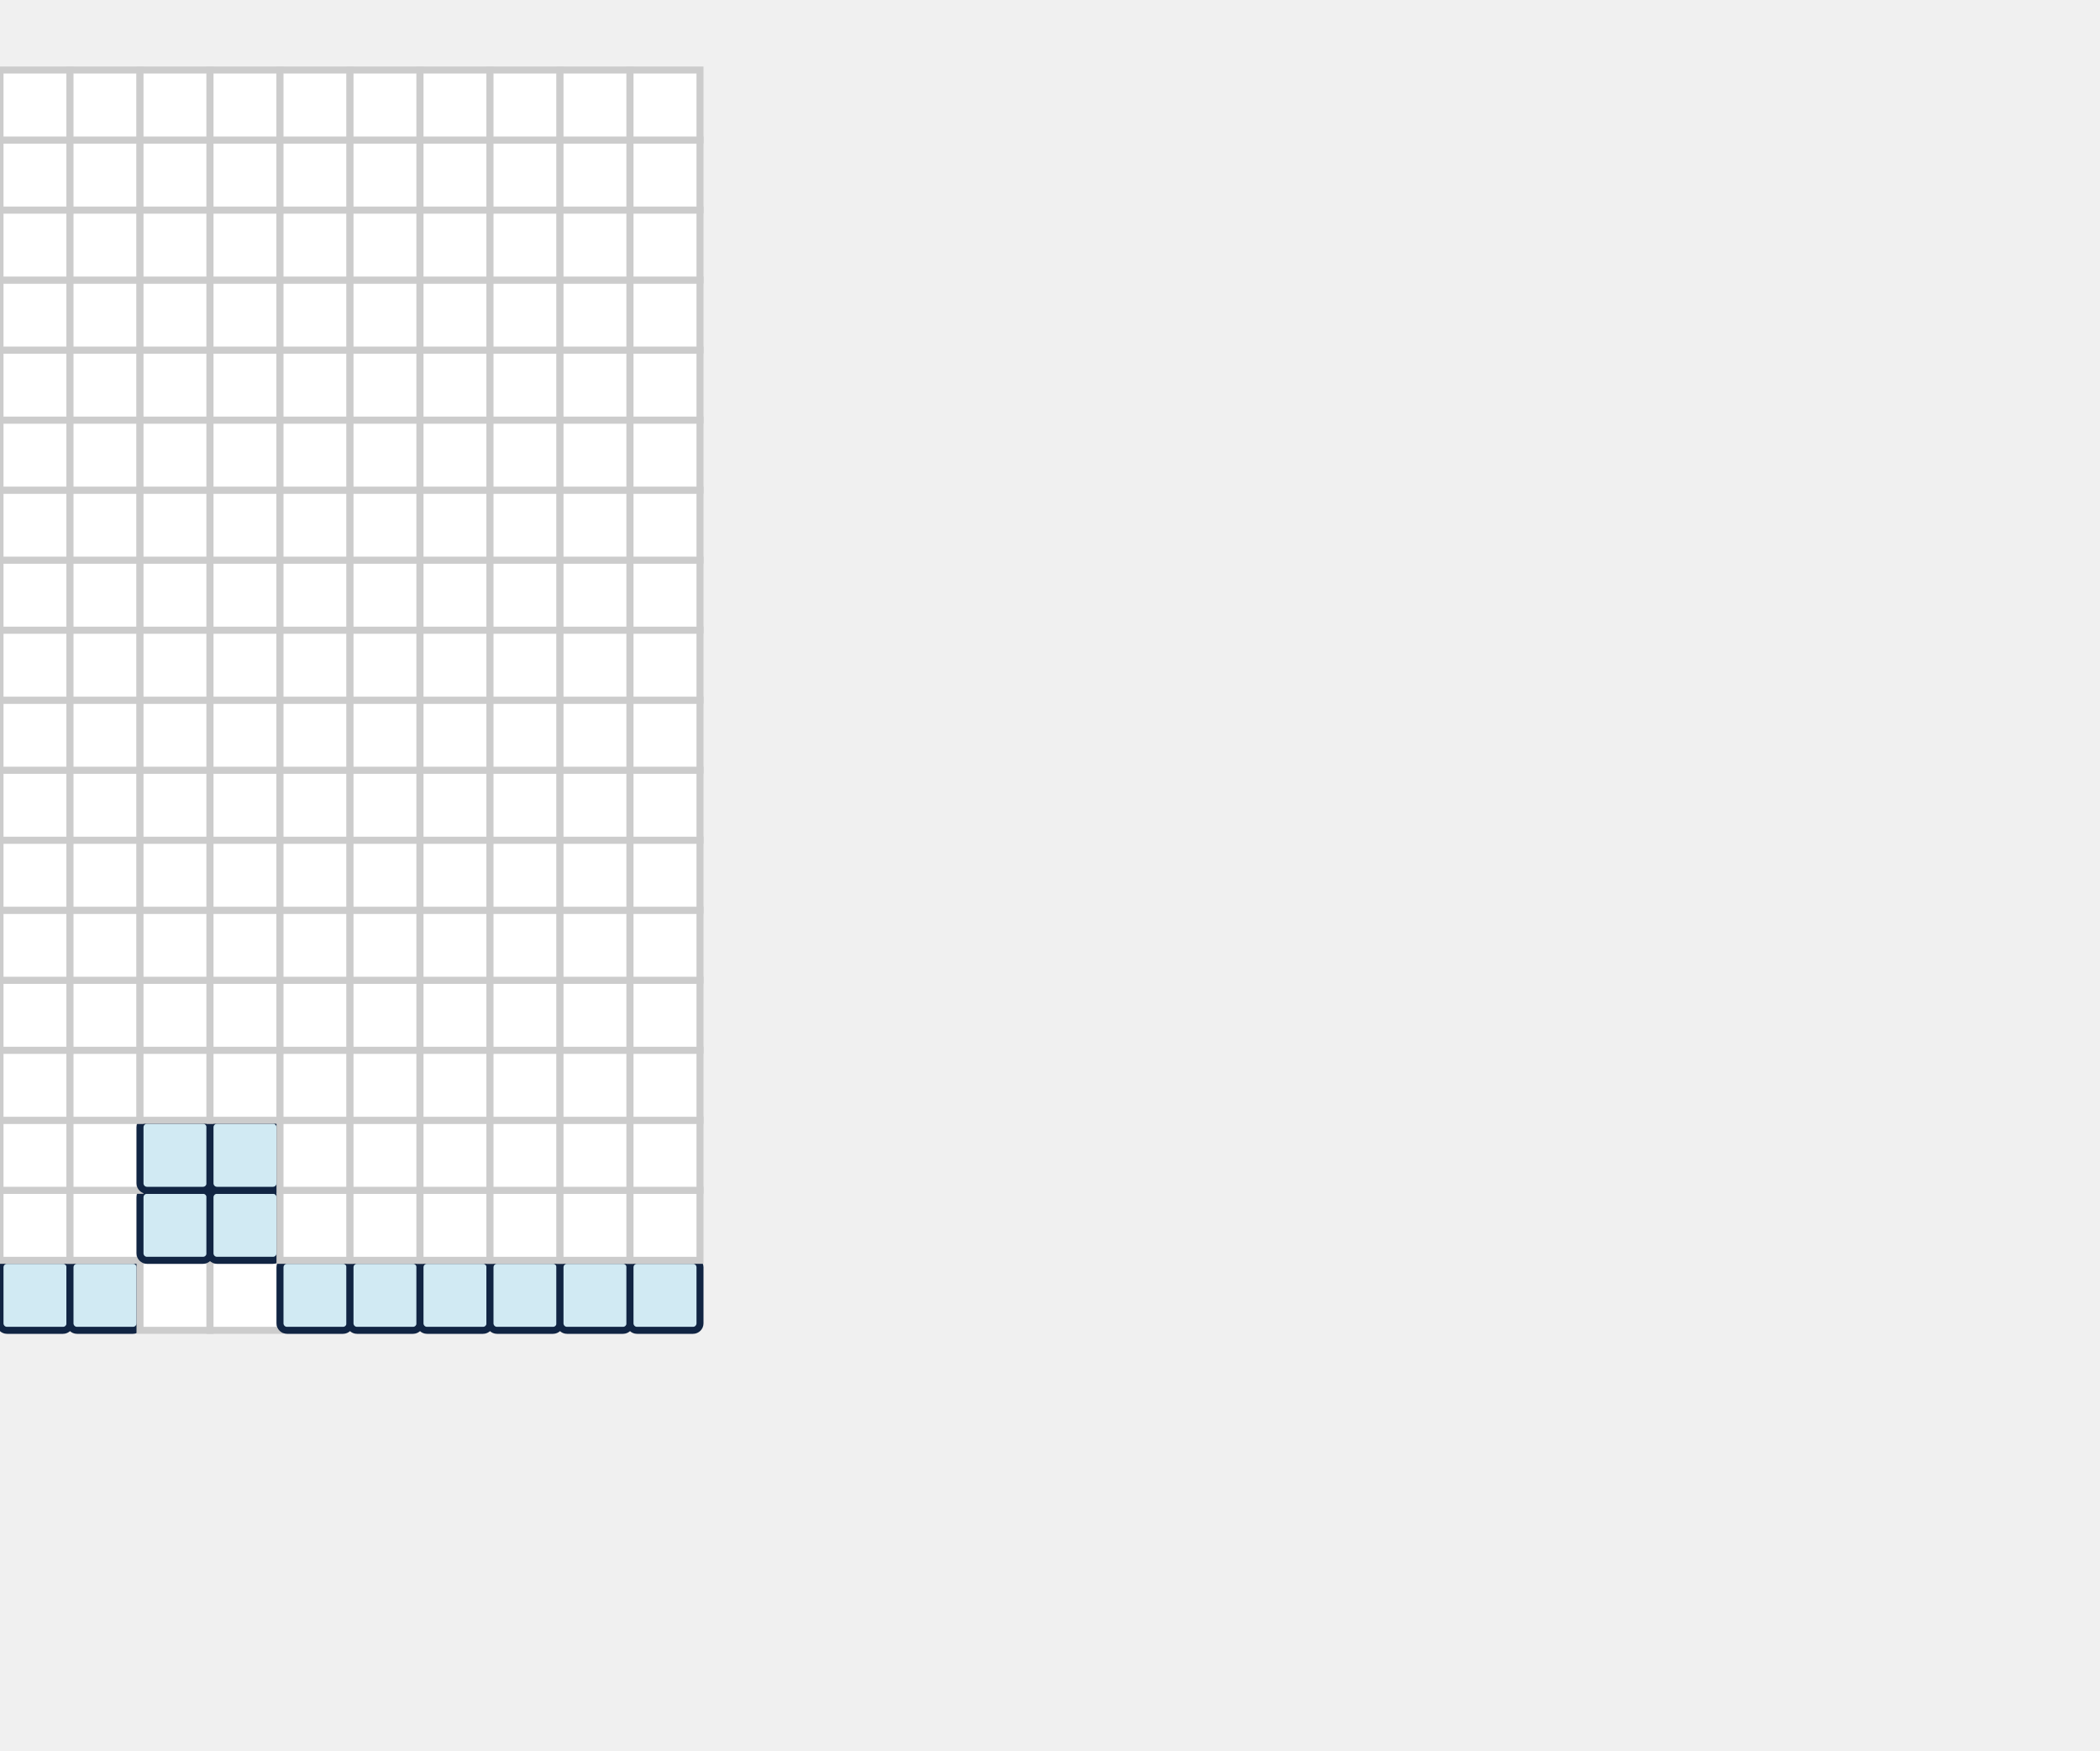
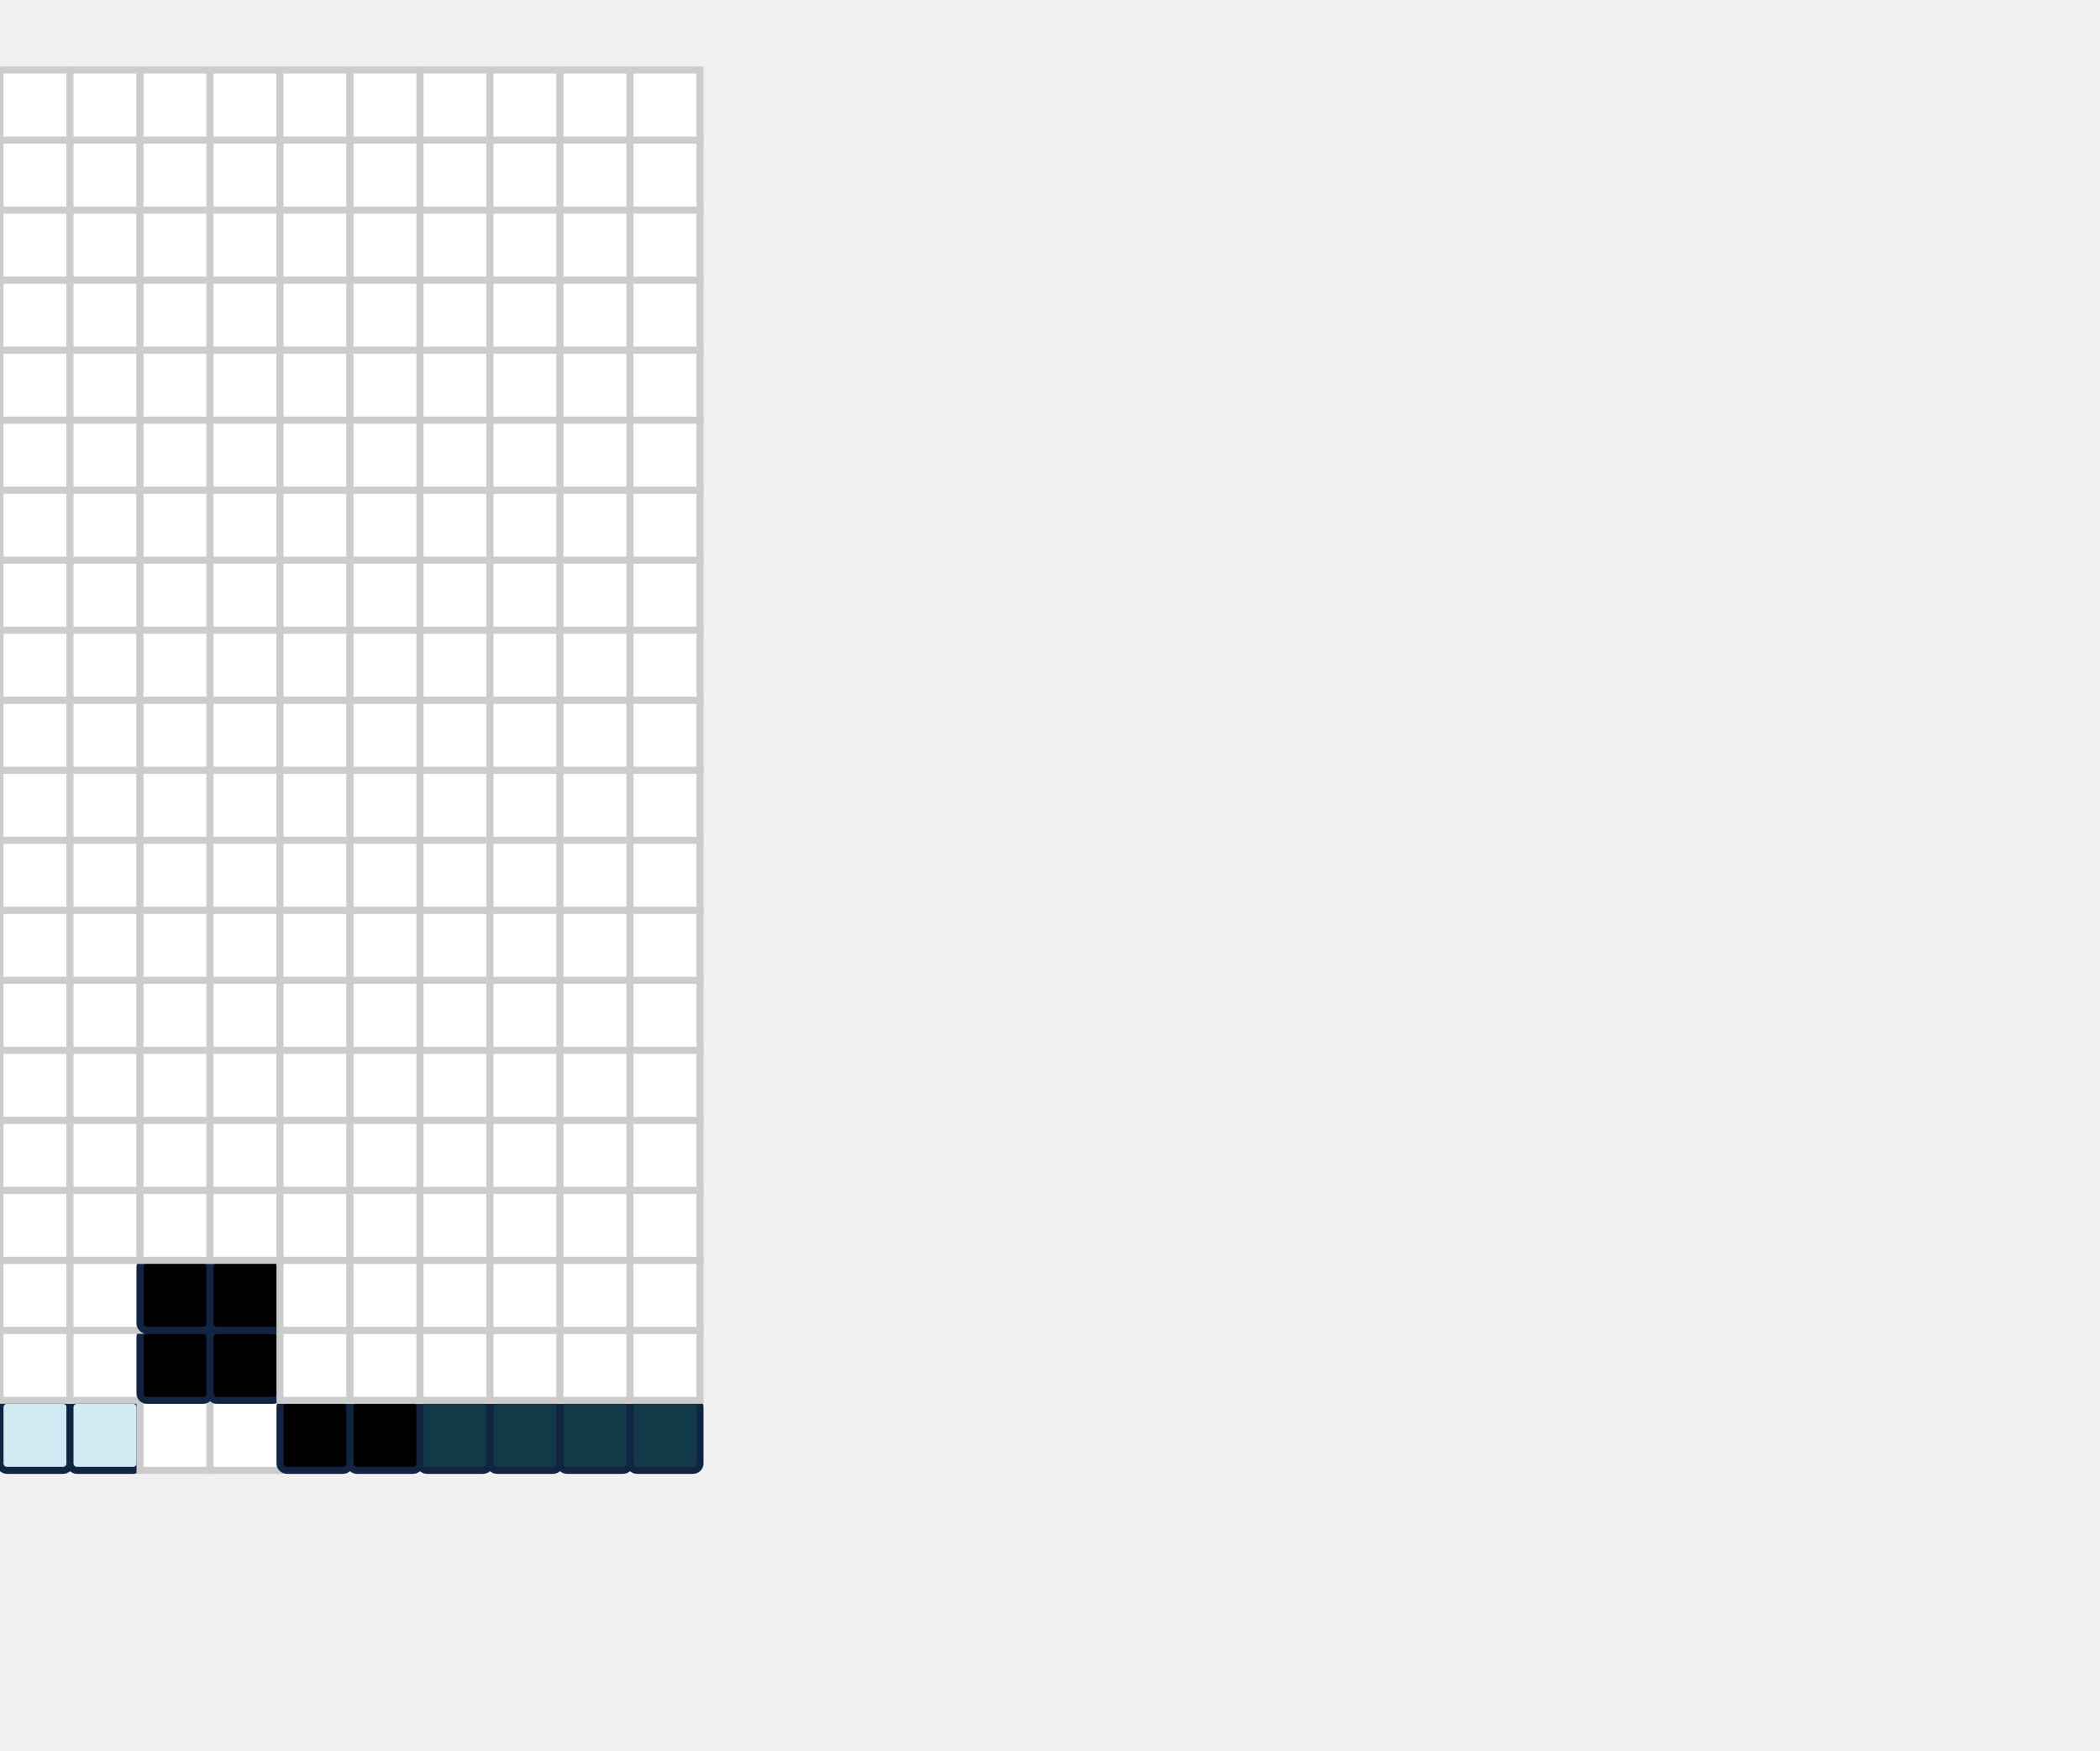
<svg xmlns="http://www.w3.org/2000/svg" baseProfile="full" height="100%" version="1.1" viewBox="0,0,300,250" width="100%">
  <defs />
-   <rect fill="#d1eaf3" height="10" rx="1" ry="1" stroke="#112543" width="10" x="0" y="180" />
-   <rect fill="#d1eaf3" height="10" rx="1" ry="1" stroke="#112543" width="10" x="10" y="180" />
-   <rect fill="white" height="10" rx="0" ry="0" stroke="#cccccc" width="10" x="20" y="180" />
-   <rect fill="white" height="10" rx="0" ry="0" stroke="#cccccc" width="10" x="30" y="180" />
-   <rect fill="#d1eaf3" height="10" rx="1" ry="1" stroke="#112543" width="10" x="40" y="180" />
-   <rect fill="#d1eaf3" height="10" rx="1" ry="1" stroke="#112543" width="10" x="50" y="180" />
-   <rect fill="#d1eaf3" height="10" rx="1" ry="1" stroke="#112543" width="10" x="60" y="180" />
-   <rect fill="#d1eaf3" height="10" rx="1" ry="1" stroke="#112543" width="10" x="70" y="180" />
-   <rect fill="#d1eaf3" height="10" rx="1" ry="1" stroke="#112543" width="10" x="80" y="180" />
-   <rect fill="#d1eaf3" height="10" rx="1" ry="1" stroke="#112543" width="10" x="90" y="180" />
+   <rect fill="#d1eaf3" height="10" rx="1" ry="1" stroke="#112543" width="10" x="0" y="200" />
+   <rect fill="#d1eaf3" height="10" rx="1" ry="1" stroke="#112543" width="10" x="10" y="200" />
+   <rect fill="white" height="10" rx="0" ry="0" stroke="#cccccc" width="10" x="20" y="200" />
+   <rect fill="white" height="10" rx="0" ry="0" stroke="#cccccc" width="10" x="30" y="200" />
+   <rect fill="#000000" height="10" rx="1" ry="1" stroke="#112543" width="10" x="40" y="200" />
+   <rect fill="#000000" height="10" rx="1" ry="1" stroke="#112543" width="10" x="50" y="200" />
+   <rect fill="#123947" height="10" rx="1" ry="1" stroke="#112543" width="10" x="60" y="200" />
+   <rect fill="#123947" height="10" rx="1" ry="1" stroke="#112543" width="10" x="70" y="200" />
+   <rect fill="#123947" height="10" rx="1" ry="1" stroke="#112543" width="10" x="80" y="200" />
+   <rect fill="#123947" height="10" rx="1" ry="1" stroke="#112543" width="10" x="90" y="200" />
+   <rect fill="white" height="10" rx="0" ry="0" stroke="#cccccc" width="10" x="0" y="190" />
+   <rect fill="white" height="10" rx="0" ry="0" stroke="#cccccc" width="10" x="10" y="190" />
+   <rect fill="#000000" height="10" rx="1" ry="1" stroke="#112543" width="10" x="20" y="190" />
+   <rect fill="#000000" height="10" rx="1" ry="1" stroke="#112543" width="10" x="30" y="190" />
+   <rect fill="white" height="10" rx="0" ry="0" stroke="#cccccc" width="10" x="40" y="190" />
+   <rect fill="white" height="10" rx="0" ry="0" stroke="#cccccc" width="10" x="50" y="190" />
+   <rect fill="white" height="10" rx="0" ry="0" stroke="#cccccc" width="10" x="60" y="190" />
+   <rect fill="white" height="10" rx="0" ry="0" stroke="#cccccc" width="10" x="70" y="190" />
+   <rect fill="white" height="10" rx="0" ry="0" stroke="#cccccc" width="10" x="80" y="190" />
+   <rect fill="white" height="10" rx="0" ry="0" stroke="#cccccc" width="10" x="90" y="190" />
+   <rect fill="white" height="10" rx="0" ry="0" stroke="#cccccc" width="10" x="0" y="180" />
+   <rect fill="white" height="10" rx="0" ry="0" stroke="#cccccc" width="10" x="10" y="180" />
+   <rect fill="#000000" height="10" rx="1" ry="1" stroke="#112543" width="10" x="20" y="180" />
+   <rect fill="#000000" height="10" rx="1" ry="1" stroke="#112543" width="10" x="30" y="180" />
+   <rect fill="white" height="10" rx="0" ry="0" stroke="#cccccc" width="10" x="40" y="180" />
+   <rect fill="white" height="10" rx="0" ry="0" stroke="#cccccc" width="10" x="50" y="180" />
+   <rect fill="white" height="10" rx="0" ry="0" stroke="#cccccc" width="10" x="60" y="180" />
+   <rect fill="white" height="10" rx="0" ry="0" stroke="#cccccc" width="10" x="70" y="180" />
+   <rect fill="white" height="10" rx="0" ry="0" stroke="#cccccc" width="10" x="80" y="180" />
+   <rect fill="white" height="10" rx="0" ry="0" stroke="#cccccc" width="10" x="90" y="180" />
  <rect fill="white" height="10" rx="0" ry="0" stroke="#cccccc" width="10" x="0" y="170" />
  <rect fill="white" height="10" rx="0" ry="0" stroke="#cccccc" width="10" x="10" y="170" />
-   <rect fill="#d1eaf3" height="10" rx="1" ry="1" stroke="#112543" width="10" x="20" y="170" />
-   <rect fill="#d1eaf3" height="10" rx="1" ry="1" stroke="#112543" width="10" x="30" y="170" />
+   <rect fill="white" height="10" rx="0" ry="0" stroke="#cccccc" width="10" x="20" y="170" />
+   <rect fill="white" height="10" rx="0" ry="0" stroke="#cccccc" width="10" x="30" y="170" />
  <rect fill="white" height="10" rx="0" ry="0" stroke="#cccccc" width="10" x="40" y="170" />
  <rect fill="white" height="10" rx="0" ry="0" stroke="#cccccc" width="10" x="50" y="170" />
  <rect fill="white" height="10" rx="0" ry="0" stroke="#cccccc" width="10" x="60" y="170" />
  <rect fill="white" height="10" rx="0" ry="0" stroke="#cccccc" width="10" x="70" y="170" />
  <rect fill="white" height="10" rx="0" ry="0" stroke="#cccccc" width="10" x="80" y="170" />
  <rect fill="white" height="10" rx="0" ry="0" stroke="#cccccc" width="10" x="90" y="170" />
  <rect fill="white" height="10" rx="0" ry="0" stroke="#cccccc" width="10" x="0" y="160" />
  <rect fill="white" height="10" rx="0" ry="0" stroke="#cccccc" width="10" x="10" y="160" />
-   <rect fill="#d1eaf3" height="10" rx="1" ry="1" stroke="#112543" width="10" x="20" y="160" />
-   <rect fill="#d1eaf3" height="10" rx="1" ry="1" stroke="#112543" width="10" x="30" y="160" />
+   <rect fill="white" height="10" rx="0" ry="0" stroke="#cccccc" width="10" x="20" y="160" />
+   <rect fill="white" height="10" rx="0" ry="0" stroke="#cccccc" width="10" x="30" y="160" />
  <rect fill="white" height="10" rx="0" ry="0" stroke="#cccccc" width="10" x="40" y="160" />
  <rect fill="white" height="10" rx="0" ry="0" stroke="#cccccc" width="10" x="50" y="160" />
  <rect fill="white" height="10" rx="0" ry="0" stroke="#cccccc" width="10" x="60" y="160" />
  <rect fill="white" height="10" rx="0" ry="0" stroke="#cccccc" width="10" x="70" y="160" />
  <rect fill="white" height="10" rx="0" ry="0" stroke="#cccccc" width="10" x="80" y="160" />
  <rect fill="white" height="10" rx="0" ry="0" stroke="#cccccc" width="10" x="90" y="160" />
  <rect fill="white" height="10" rx="0" ry="0" stroke="#cccccc" width="10" x="0" y="150" />
  <rect fill="white" height="10" rx="0" ry="0" stroke="#cccccc" width="10" x="10" y="150" />
  <rect fill="white" height="10" rx="0" ry="0" stroke="#cccccc" width="10" x="20" y="150" />
  <rect fill="white" height="10" rx="0" ry="0" stroke="#cccccc" width="10" x="30" y="150" />
  <rect fill="white" height="10" rx="0" ry="0" stroke="#cccccc" width="10" x="40" y="150" />
  <rect fill="white" height="10" rx="0" ry="0" stroke="#cccccc" width="10" x="50" y="150" />
  <rect fill="white" height="10" rx="0" ry="0" stroke="#cccccc" width="10" x="60" y="150" />
  <rect fill="white" height="10" rx="0" ry="0" stroke="#cccccc" width="10" x="70" y="150" />
  <rect fill="white" height="10" rx="0" ry="0" stroke="#cccccc" width="10" x="80" y="150" />
  <rect fill="white" height="10" rx="0" ry="0" stroke="#cccccc" width="10" x="90" y="150" />
  <rect fill="white" height="10" rx="0" ry="0" stroke="#cccccc" width="10" x="0" y="140" />
  <rect fill="white" height="10" rx="0" ry="0" stroke="#cccccc" width="10" x="10" y="140" />
  <rect fill="white" height="10" rx="0" ry="0" stroke="#cccccc" width="10" x="20" y="140" />
  <rect fill="white" height="10" rx="0" ry="0" stroke="#cccccc" width="10" x="30" y="140" />
  <rect fill="white" height="10" rx="0" ry="0" stroke="#cccccc" width="10" x="40" y="140" />
  <rect fill="white" height="10" rx="0" ry="0" stroke="#cccccc" width="10" x="50" y="140" />
  <rect fill="white" height="10" rx="0" ry="0" stroke="#cccccc" width="10" x="60" y="140" />
  <rect fill="white" height="10" rx="0" ry="0" stroke="#cccccc" width="10" x="70" y="140" />
  <rect fill="white" height="10" rx="0" ry="0" stroke="#cccccc" width="10" x="80" y="140" />
  <rect fill="white" height="10" rx="0" ry="0" stroke="#cccccc" width="10" x="90" y="140" />
  <rect fill="white" height="10" rx="0" ry="0" stroke="#cccccc" width="10" x="0" y="130" />
  <rect fill="white" height="10" rx="0" ry="0" stroke="#cccccc" width="10" x="10" y="130" />
  <rect fill="white" height="10" rx="0" ry="0" stroke="#cccccc" width="10" x="20" y="130" />
  <rect fill="white" height="10" rx="0" ry="0" stroke="#cccccc" width="10" x="30" y="130" />
  <rect fill="white" height="10" rx="0" ry="0" stroke="#cccccc" width="10" x="40" y="130" />
  <rect fill="white" height="10" rx="0" ry="0" stroke="#cccccc" width="10" x="50" y="130" />
  <rect fill="white" height="10" rx="0" ry="0" stroke="#cccccc" width="10" x="60" y="130" />
  <rect fill="white" height="10" rx="0" ry="0" stroke="#cccccc" width="10" x="70" y="130" />
  <rect fill="white" height="10" rx="0" ry="0" stroke="#cccccc" width="10" x="80" y="130" />
  <rect fill="white" height="10" rx="0" ry="0" stroke="#cccccc" width="10" x="90" y="130" />
  <rect fill="white" height="10" rx="0" ry="0" stroke="#cccccc" width="10" x="0" y="120" />
  <rect fill="white" height="10" rx="0" ry="0" stroke="#cccccc" width="10" x="10" y="120" />
  <rect fill="white" height="10" rx="0" ry="0" stroke="#cccccc" width="10" x="20" y="120" />
  <rect fill="white" height="10" rx="0" ry="0" stroke="#cccccc" width="10" x="30" y="120" />
  <rect fill="white" height="10" rx="0" ry="0" stroke="#cccccc" width="10" x="40" y="120" />
  <rect fill="white" height="10" rx="0" ry="0" stroke="#cccccc" width="10" x="50" y="120" />
  <rect fill="white" height="10" rx="0" ry="0" stroke="#cccccc" width="10" x="60" y="120" />
  <rect fill="white" height="10" rx="0" ry="0" stroke="#cccccc" width="10" x="70" y="120" />
  <rect fill="white" height="10" rx="0" ry="0" stroke="#cccccc" width="10" x="80" y="120" />
  <rect fill="white" height="10" rx="0" ry="0" stroke="#cccccc" width="10" x="90" y="120" />
  <rect fill="white" height="10" rx="0" ry="0" stroke="#cccccc" width="10" x="0" y="110" />
  <rect fill="white" height="10" rx="0" ry="0" stroke="#cccccc" width="10" x="10" y="110" />
  <rect fill="white" height="10" rx="0" ry="0" stroke="#cccccc" width="10" x="20" y="110" />
  <rect fill="white" height="10" rx="0" ry="0" stroke="#cccccc" width="10" x="30" y="110" />
  <rect fill="white" height="10" rx="0" ry="0" stroke="#cccccc" width="10" x="40" y="110" />
  <rect fill="white" height="10" rx="0" ry="0" stroke="#cccccc" width="10" x="50" y="110" />
  <rect fill="white" height="10" rx="0" ry="0" stroke="#cccccc" width="10" x="60" y="110" />
  <rect fill="white" height="10" rx="0" ry="0" stroke="#cccccc" width="10" x="70" y="110" />
  <rect fill="white" height="10" rx="0" ry="0" stroke="#cccccc" width="10" x="80" y="110" />
  <rect fill="white" height="10" rx="0" ry="0" stroke="#cccccc" width="10" x="90" y="110" />
  <rect fill="white" height="10" rx="0" ry="0" stroke="#cccccc" width="10" x="0" y="100" />
  <rect fill="white" height="10" rx="0" ry="0" stroke="#cccccc" width="10" x="10" y="100" />
  <rect fill="white" height="10" rx="0" ry="0" stroke="#cccccc" width="10" x="20" y="100" />
  <rect fill="white" height="10" rx="0" ry="0" stroke="#cccccc" width="10" x="30" y="100" />
  <rect fill="white" height="10" rx="0" ry="0" stroke="#cccccc" width="10" x="40" y="100" />
  <rect fill="white" height="10" rx="0" ry="0" stroke="#cccccc" width="10" x="50" y="100" />
  <rect fill="white" height="10" rx="0" ry="0" stroke="#cccccc" width="10" x="60" y="100" />
  <rect fill="white" height="10" rx="0" ry="0" stroke="#cccccc" width="10" x="70" y="100" />
  <rect fill="white" height="10" rx="0" ry="0" stroke="#cccccc" width="10" x="80" y="100" />
  <rect fill="white" height="10" rx="0" ry="0" stroke="#cccccc" width="10" x="90" y="100" />
  <rect fill="white" height="10" rx="0" ry="0" stroke="#cccccc" width="10" x="0" y="90" />
  <rect fill="white" height="10" rx="0" ry="0" stroke="#cccccc" width="10" x="10" y="90" />
  <rect fill="white" height="10" rx="0" ry="0" stroke="#cccccc" width="10" x="20" y="90" />
  <rect fill="white" height="10" rx="0" ry="0" stroke="#cccccc" width="10" x="30" y="90" />
  <rect fill="white" height="10" rx="0" ry="0" stroke="#cccccc" width="10" x="40" y="90" />
  <rect fill="white" height="10" rx="0" ry="0" stroke="#cccccc" width="10" x="50" y="90" />
  <rect fill="white" height="10" rx="0" ry="0" stroke="#cccccc" width="10" x="60" y="90" />
  <rect fill="white" height="10" rx="0" ry="0" stroke="#cccccc" width="10" x="70" y="90" />
  <rect fill="white" height="10" rx="0" ry="0" stroke="#cccccc" width="10" x="80" y="90" />
  <rect fill="white" height="10" rx="0" ry="0" stroke="#cccccc" width="10" x="90" y="90" />
  <rect fill="white" height="10" rx="0" ry="0" stroke="#cccccc" width="10" x="0" y="80" />
  <rect fill="white" height="10" rx="0" ry="0" stroke="#cccccc" width="10" x="10" y="80" />
  <rect fill="white" height="10" rx="0" ry="0" stroke="#cccccc" width="10" x="20" y="80" />
  <rect fill="white" height="10" rx="0" ry="0" stroke="#cccccc" width="10" x="30" y="80" />
  <rect fill="white" height="10" rx="0" ry="0" stroke="#cccccc" width="10" x="40" y="80" />
  <rect fill="white" height="10" rx="0" ry="0" stroke="#cccccc" width="10" x="50" y="80" />
  <rect fill="white" height="10" rx="0" ry="0" stroke="#cccccc" width="10" x="60" y="80" />
  <rect fill="white" height="10" rx="0" ry="0" stroke="#cccccc" width="10" x="70" y="80" />
  <rect fill="white" height="10" rx="0" ry="0" stroke="#cccccc" width="10" x="80" y="80" />
  <rect fill="white" height="10" rx="0" ry="0" stroke="#cccccc" width="10" x="90" y="80" />
  <rect fill="white" height="10" rx="0" ry="0" stroke="#cccccc" width="10" x="0" y="70" />
  <rect fill="white" height="10" rx="0" ry="0" stroke="#cccccc" width="10" x="10" y="70" />
  <rect fill="white" height="10" rx="0" ry="0" stroke="#cccccc" width="10" x="20" y="70" />
  <rect fill="white" height="10" rx="0" ry="0" stroke="#cccccc" width="10" x="30" y="70" />
  <rect fill="white" height="10" rx="0" ry="0" stroke="#cccccc" width="10" x="40" y="70" />
  <rect fill="white" height="10" rx="0" ry="0" stroke="#cccccc" width="10" x="50" y="70" />
  <rect fill="white" height="10" rx="0" ry="0" stroke="#cccccc" width="10" x="60" y="70" />
  <rect fill="white" height="10" rx="0" ry="0" stroke="#cccccc" width="10" x="70" y="70" />
  <rect fill="white" height="10" rx="0" ry="0" stroke="#cccccc" width="10" x="80" y="70" />
  <rect fill="white" height="10" rx="0" ry="0" stroke="#cccccc" width="10" x="90" y="70" />
  <rect fill="white" height="10" rx="0" ry="0" stroke="#cccccc" width="10" x="0" y="60" />
  <rect fill="white" height="10" rx="0" ry="0" stroke="#cccccc" width="10" x="10" y="60" />
  <rect fill="white" height="10" rx="0" ry="0" stroke="#cccccc" width="10" x="20" y="60" />
  <rect fill="white" height="10" rx="0" ry="0" stroke="#cccccc" width="10" x="30" y="60" />
  <rect fill="white" height="10" rx="0" ry="0" stroke="#cccccc" width="10" x="40" y="60" />
  <rect fill="white" height="10" rx="0" ry="0" stroke="#cccccc" width="10" x="50" y="60" />
  <rect fill="white" height="10" rx="0" ry="0" stroke="#cccccc" width="10" x="60" y="60" />
  <rect fill="white" height="10" rx="0" ry="0" stroke="#cccccc" width="10" x="70" y="60" />
  <rect fill="white" height="10" rx="0" ry="0" stroke="#cccccc" width="10" x="80" y="60" />
  <rect fill="white" height="10" rx="0" ry="0" stroke="#cccccc" width="10" x="90" y="60" />
  <rect fill="white" height="10" rx="0" ry="0" stroke="#cccccc" width="10" x="0" y="50" />
  <rect fill="white" height="10" rx="0" ry="0" stroke="#cccccc" width="10" x="10" y="50" />
  <rect fill="white" height="10" rx="0" ry="0" stroke="#cccccc" width="10" x="20" y="50" />
  <rect fill="white" height="10" rx="0" ry="0" stroke="#cccccc" width="10" x="30" y="50" />
  <rect fill="white" height="10" rx="0" ry="0" stroke="#cccccc" width="10" x="40" y="50" />
  <rect fill="white" height="10" rx="0" ry="0" stroke="#cccccc" width="10" x="50" y="50" />
  <rect fill="white" height="10" rx="0" ry="0" stroke="#cccccc" width="10" x="60" y="50" />
  <rect fill="white" height="10" rx="0" ry="0" stroke="#cccccc" width="10" x="70" y="50" />
  <rect fill="white" height="10" rx="0" ry="0" stroke="#cccccc" width="10" x="80" y="50" />
  <rect fill="white" height="10" rx="0" ry="0" stroke="#cccccc" width="10" x="90" y="50" />
  <rect fill="white" height="10" rx="0" ry="0" stroke="#cccccc" width="10" x="0" y="40" />
  <rect fill="white" height="10" rx="0" ry="0" stroke="#cccccc" width="10" x="10" y="40" />
  <rect fill="white" height="10" rx="0" ry="0" stroke="#cccccc" width="10" x="20" y="40" />
  <rect fill="white" height="10" rx="0" ry="0" stroke="#cccccc" width="10" x="30" y="40" />
  <rect fill="white" height="10" rx="0" ry="0" stroke="#cccccc" width="10" x="40" y="40" />
  <rect fill="white" height="10" rx="0" ry="0" stroke="#cccccc" width="10" x="50" y="40" />
  <rect fill="white" height="10" rx="0" ry="0" stroke="#cccccc" width="10" x="60" y="40" />
  <rect fill="white" height="10" rx="0" ry="0" stroke="#cccccc" width="10" x="70" y="40" />
  <rect fill="white" height="10" rx="0" ry="0" stroke="#cccccc" width="10" x="80" y="40" />
  <rect fill="white" height="10" rx="0" ry="0" stroke="#cccccc" width="10" x="90" y="40" />
  <rect fill="white" height="10" rx="0" ry="0" stroke="#cccccc" width="10" x="0" y="30" />
  <rect fill="white" height="10" rx="0" ry="0" stroke="#cccccc" width="10" x="10" y="30" />
  <rect fill="white" height="10" rx="0" ry="0" stroke="#cccccc" width="10" x="20" y="30" />
  <rect fill="white" height="10" rx="0" ry="0" stroke="#cccccc" width="10" x="30" y="30" />
  <rect fill="white" height="10" rx="0" ry="0" stroke="#cccccc" width="10" x="40" y="30" />
  <rect fill="white" height="10" rx="0" ry="0" stroke="#cccccc" width="10" x="50" y="30" />
  <rect fill="white" height="10" rx="0" ry="0" stroke="#cccccc" width="10" x="60" y="30" />
  <rect fill="white" height="10" rx="0" ry="0" stroke="#cccccc" width="10" x="70" y="30" />
  <rect fill="white" height="10" rx="0" ry="0" stroke="#cccccc" width="10" x="80" y="30" />
  <rect fill="white" height="10" rx="0" ry="0" stroke="#cccccc" width="10" x="90" y="30" />
  <rect fill="white" height="10" rx="0" ry="0" stroke="#cccccc" width="10" x="0" y="20" />
  <rect fill="white" height="10" rx="0" ry="0" stroke="#cccccc" width="10" x="10" y="20" />
  <rect fill="white" height="10" rx="0" ry="0" stroke="#cccccc" width="10" x="20" y="20" />
  <rect fill="white" height="10" rx="0" ry="0" stroke="#cccccc" width="10" x="30" y="20" />
  <rect fill="white" height="10" rx="0" ry="0" stroke="#cccccc" width="10" x="40" y="20" />
  <rect fill="white" height="10" rx="0" ry="0" stroke="#cccccc" width="10" x="50" y="20" />
  <rect fill="white" height="10" rx="0" ry="0" stroke="#cccccc" width="10" x="60" y="20" />
  <rect fill="white" height="10" rx="0" ry="0" stroke="#cccccc" width="10" x="70" y="20" />
  <rect fill="white" height="10" rx="0" ry="0" stroke="#cccccc" width="10" x="80" y="20" />
  <rect fill="white" height="10" rx="0" ry="0" stroke="#cccccc" width="10" x="90" y="20" />
  <rect fill="white" height="10" rx="0" ry="0" stroke="#cccccc" width="10" x="0" y="10" />
  <rect fill="white" height="10" rx="0" ry="0" stroke="#cccccc" width="10" x="10" y="10" />
  <rect fill="white" height="10" rx="0" ry="0" stroke="#cccccc" width="10" x="20" y="10" />
  <rect fill="white" height="10" rx="0" ry="0" stroke="#cccccc" width="10" x="30" y="10" />
  <rect fill="white" height="10" rx="0" ry="0" stroke="#cccccc" width="10" x="40" y="10" />
  <rect fill="white" height="10" rx="0" ry="0" stroke="#cccccc" width="10" x="50" y="10" />
  <rect fill="white" height="10" rx="0" ry="0" stroke="#cccccc" width="10" x="60" y="10" />
  <rect fill="white" height="10" rx="0" ry="0" stroke="#cccccc" width="10" x="70" y="10" />
  <rect fill="white" height="10" rx="0" ry="0" stroke="#cccccc" width="10" x="80" y="10" />
  <rect fill="white" height="10" rx="0" ry="0" stroke="#cccccc" width="10" x="90" y="10" />
</svg>
